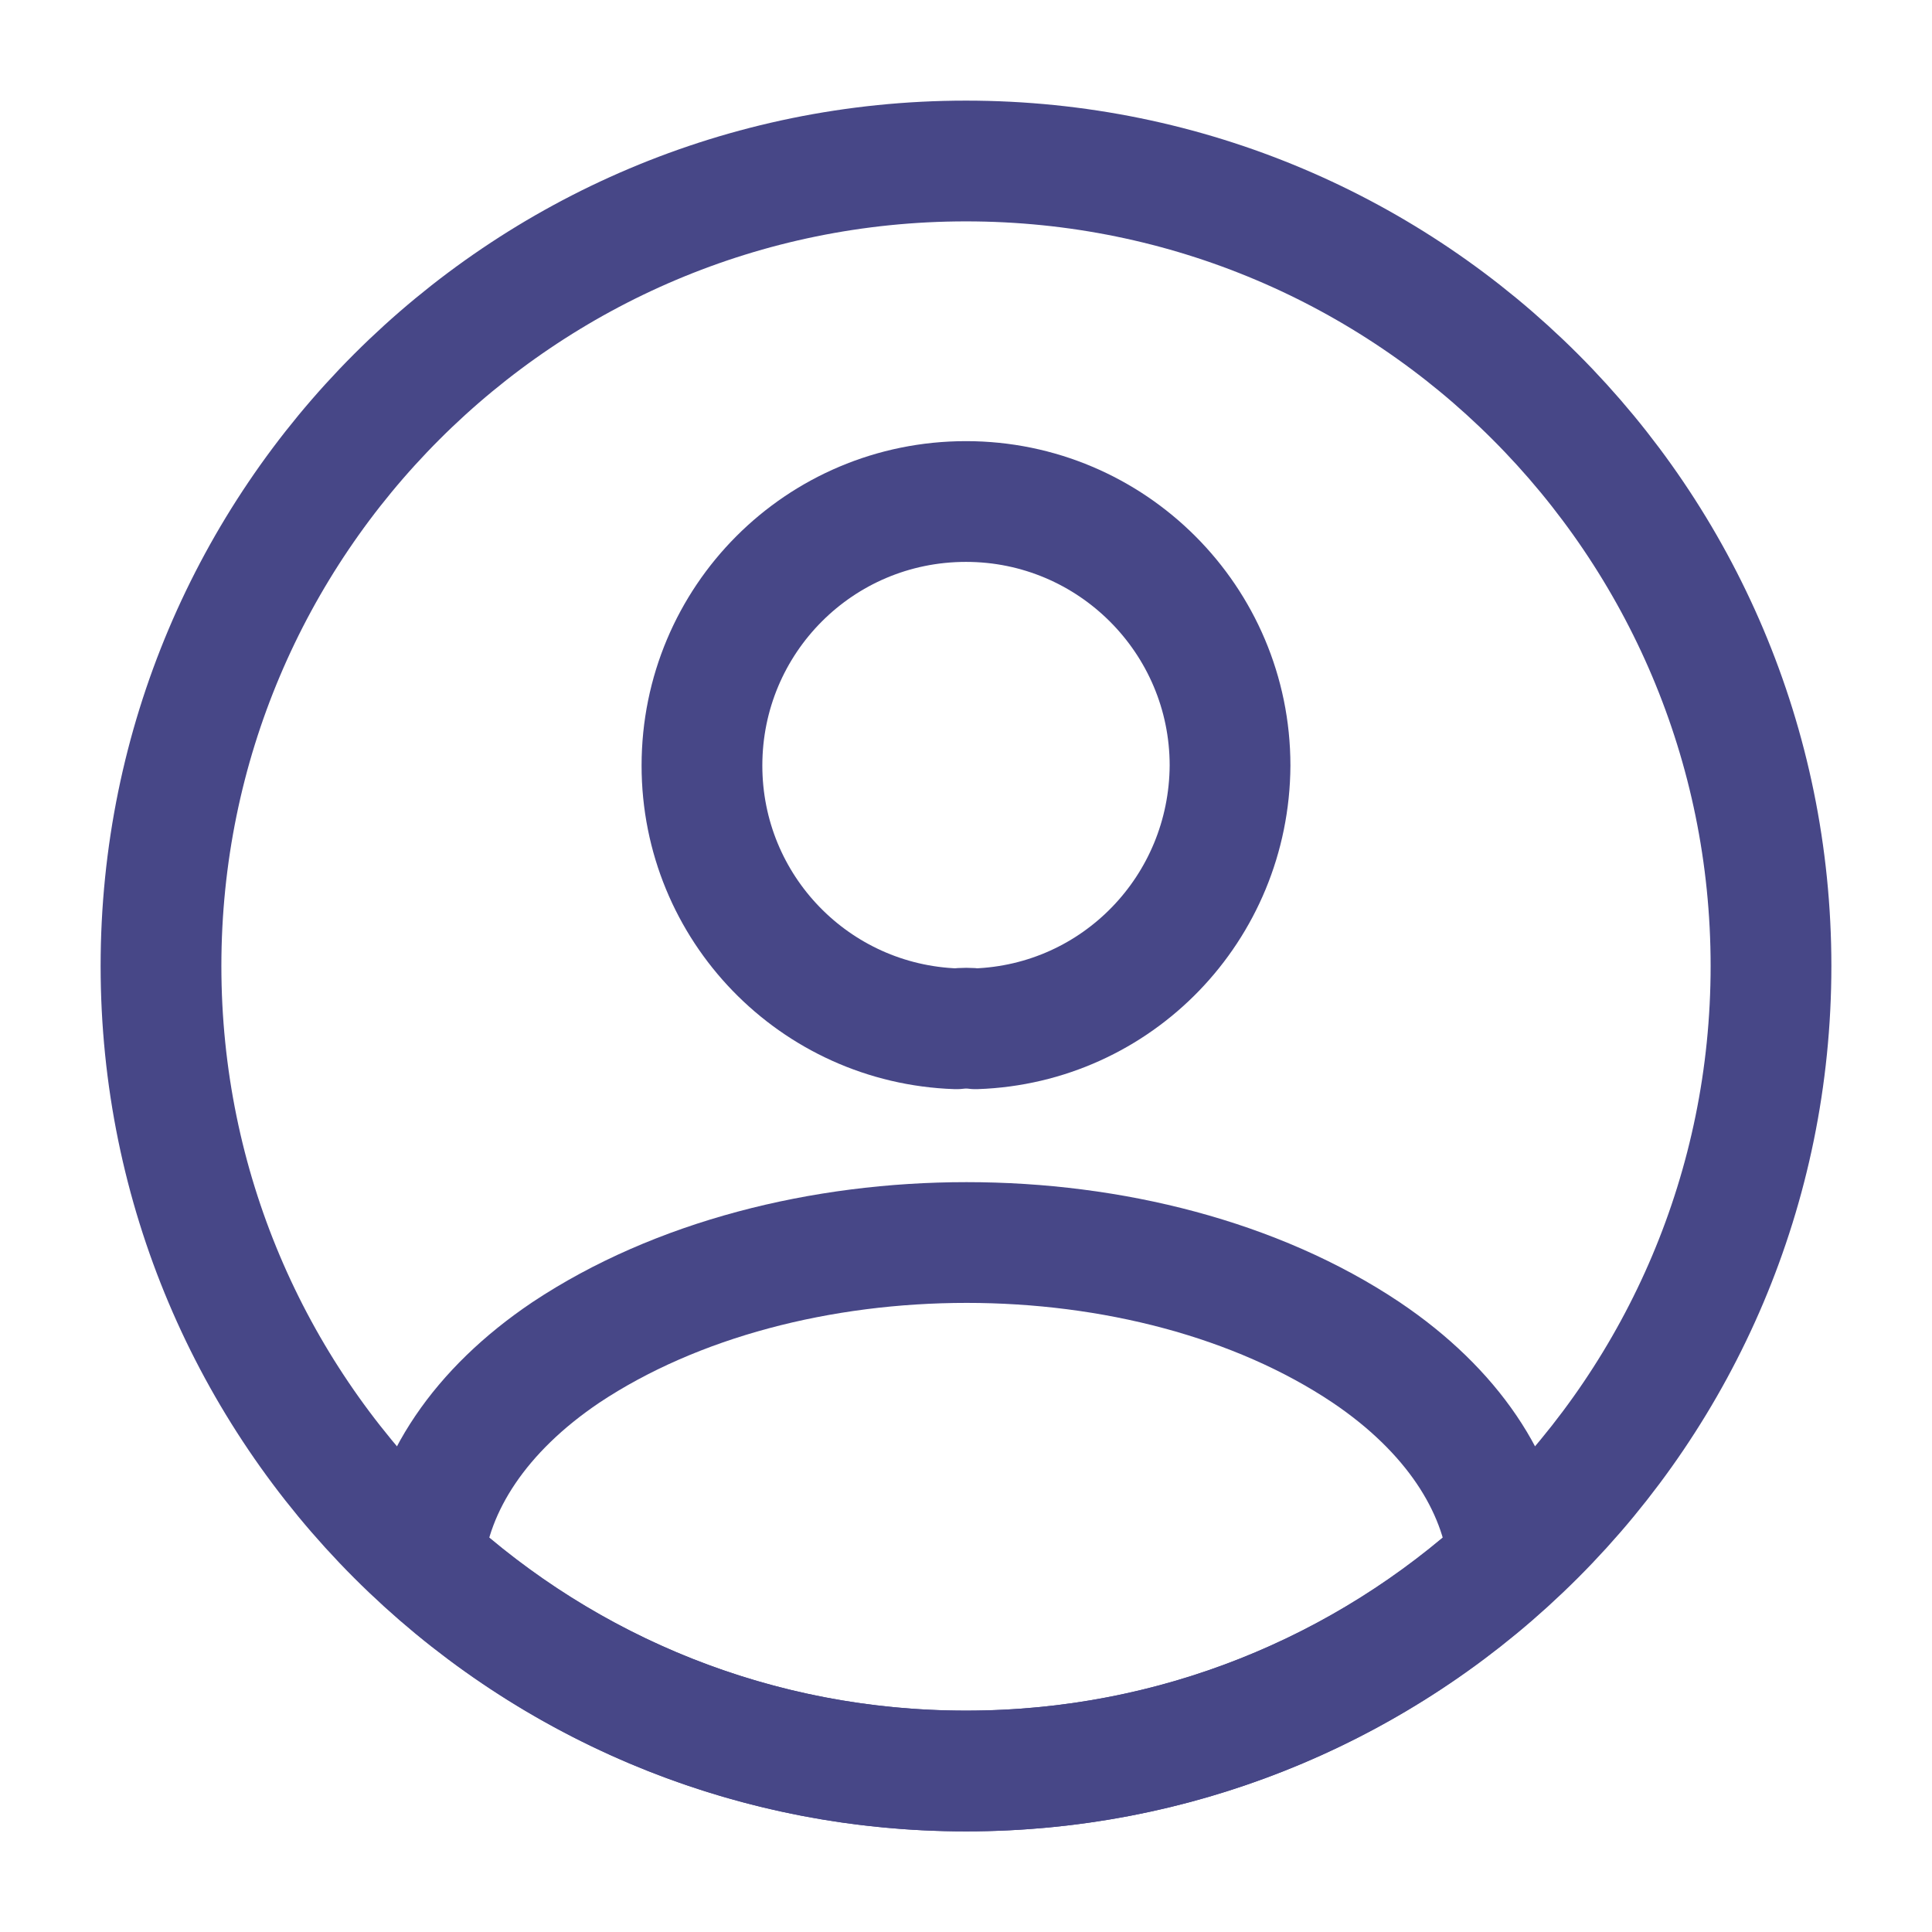
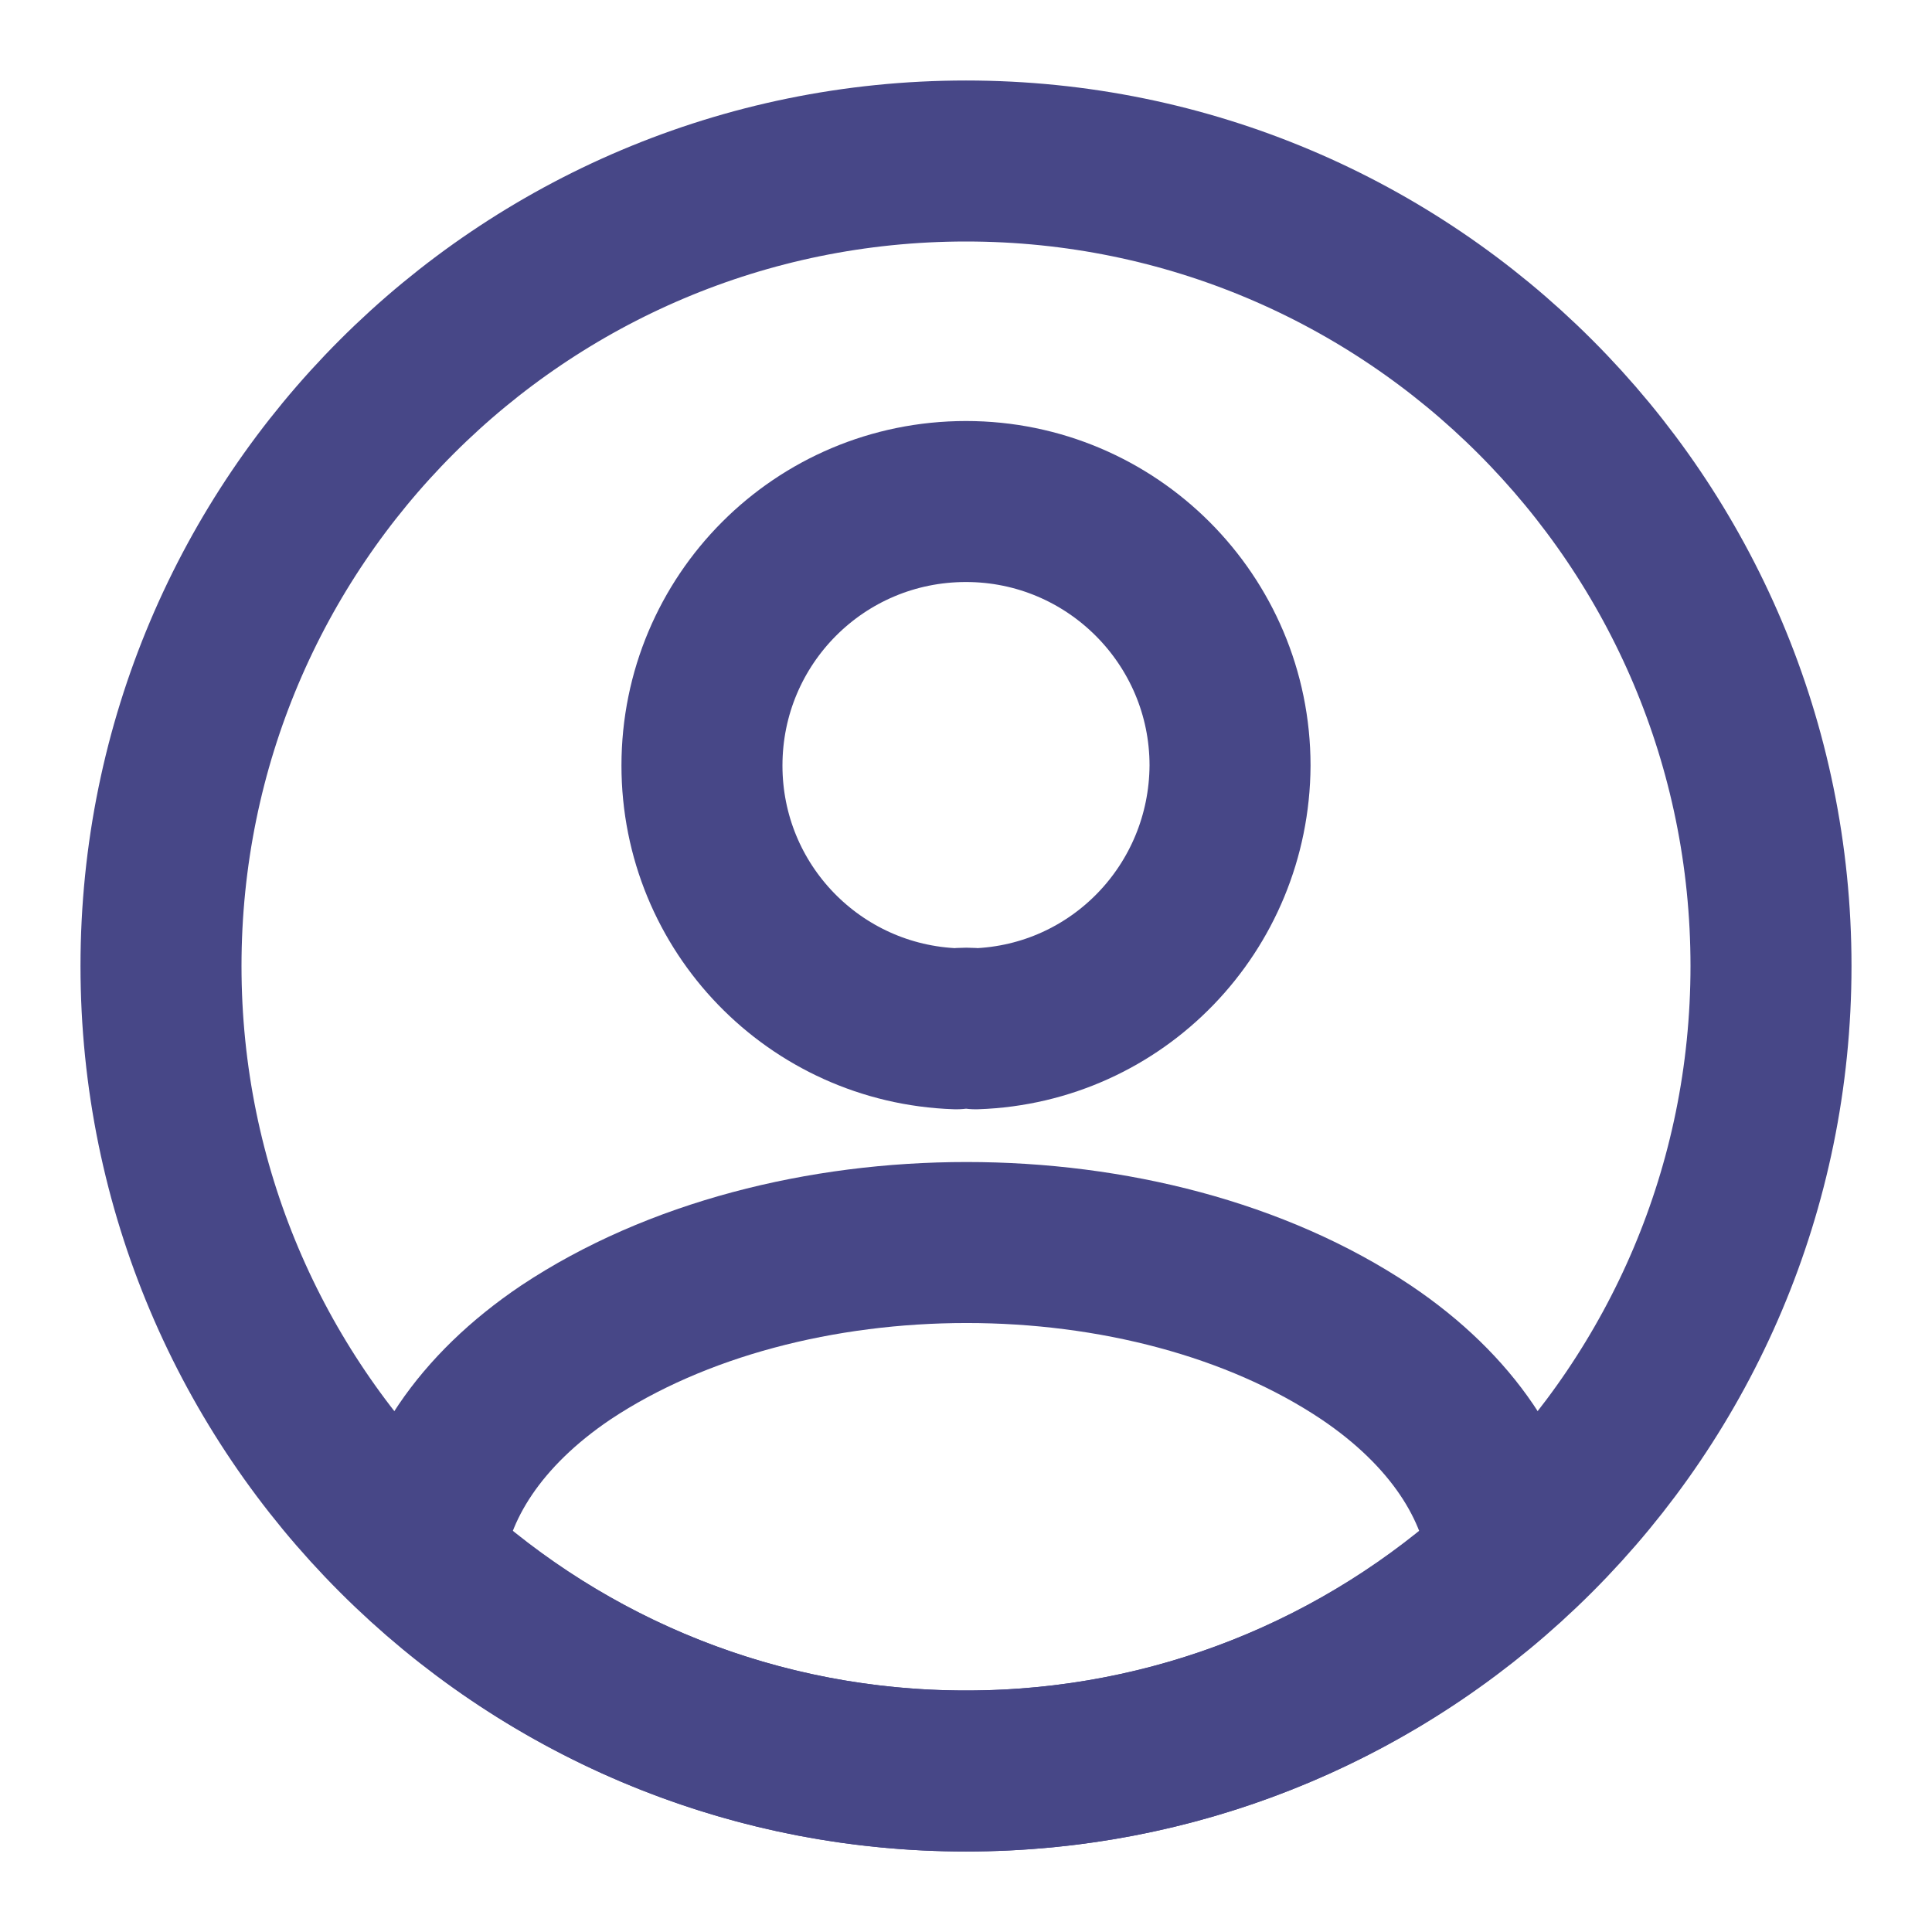
<svg xmlns="http://www.w3.org/2000/svg" width="24" height="24" viewBox="0 0 24 24" fill="none">
-   <path d="M12.12 12.78C12.05 12.77 11.96 12.77 11.88 12.78C10.12 12.72 8.72 11.28 8.72 9.51C8.72 7.7 10.18 6.23 12 6.23C13.81 6.23 15.28 7.7 15.28 9.51C15.27 11.28 13.88 12.72 12.12 12.78Z" stroke="#474787" stroke-width="1.5" stroke-linecap="round" stroke-linejoin="round" />
-   <path d="M18.74 19.38C16.96 21.01 14.6 22 12 22C9.4 22 7.04 21.01 5.26 19.38C5.36 18.44 5.96 17.52 7.03 16.8C9.77 14.98 14.25 14.98 16.97 16.8C18.04 17.52 18.64 18.44 18.74 19.38Z" stroke="#474787" stroke-width="1.5" stroke-linecap="round" stroke-linejoin="round" />
-   <path d="M12 22C17.523 22 22 17.523 22 12C22 6.477 17.523 2 12 2C6.477 2 2 6.477 2 12C2 17.523 6.477 22 12 22Z" stroke="#474787" stroke-width="1.5" stroke-linecap="round" stroke-linejoin="round" />
+   <path d="M12.12 12.78C12.05 12.77 11.96 12.77 11.88 12.78C10.12 12.72 8.72 11.28 8.72 9.51C8.72 7.7 10.18 6.23 12 6.23C13.81 6.23 15.28 7.7 15.28 9.51C15.27 11.28 13.88 12.72 12.12 12.78Z" stroke="#474787" stroke-width="2" stroke-linecap="round" stroke-linejoin="round" />
+   <path d="M18.74 19.38C16.96 21.01 14.6 22 12 22C9.4 22 7.04 21.01 5.26 19.38C5.36 18.44 5.96 17.52 7.03 16.8C9.77 14.98 14.25 14.98 16.97 16.8C18.04 17.52 18.64 18.44 18.74 19.38Z" stroke="#474787" stroke-width="2" stroke-linecap="round" stroke-linejoin="round" />
+   <path d="M12 22C17.523 22 22 17.523 22 12C22 6.477 17.523 2 12 2C6.477 2 2 6.477 2 12C2 17.523 6.477 22 12 22Z" stroke="#474787" stroke-width="2" stroke-linecap="round" stroke-linejoin="round" />
</svg>
